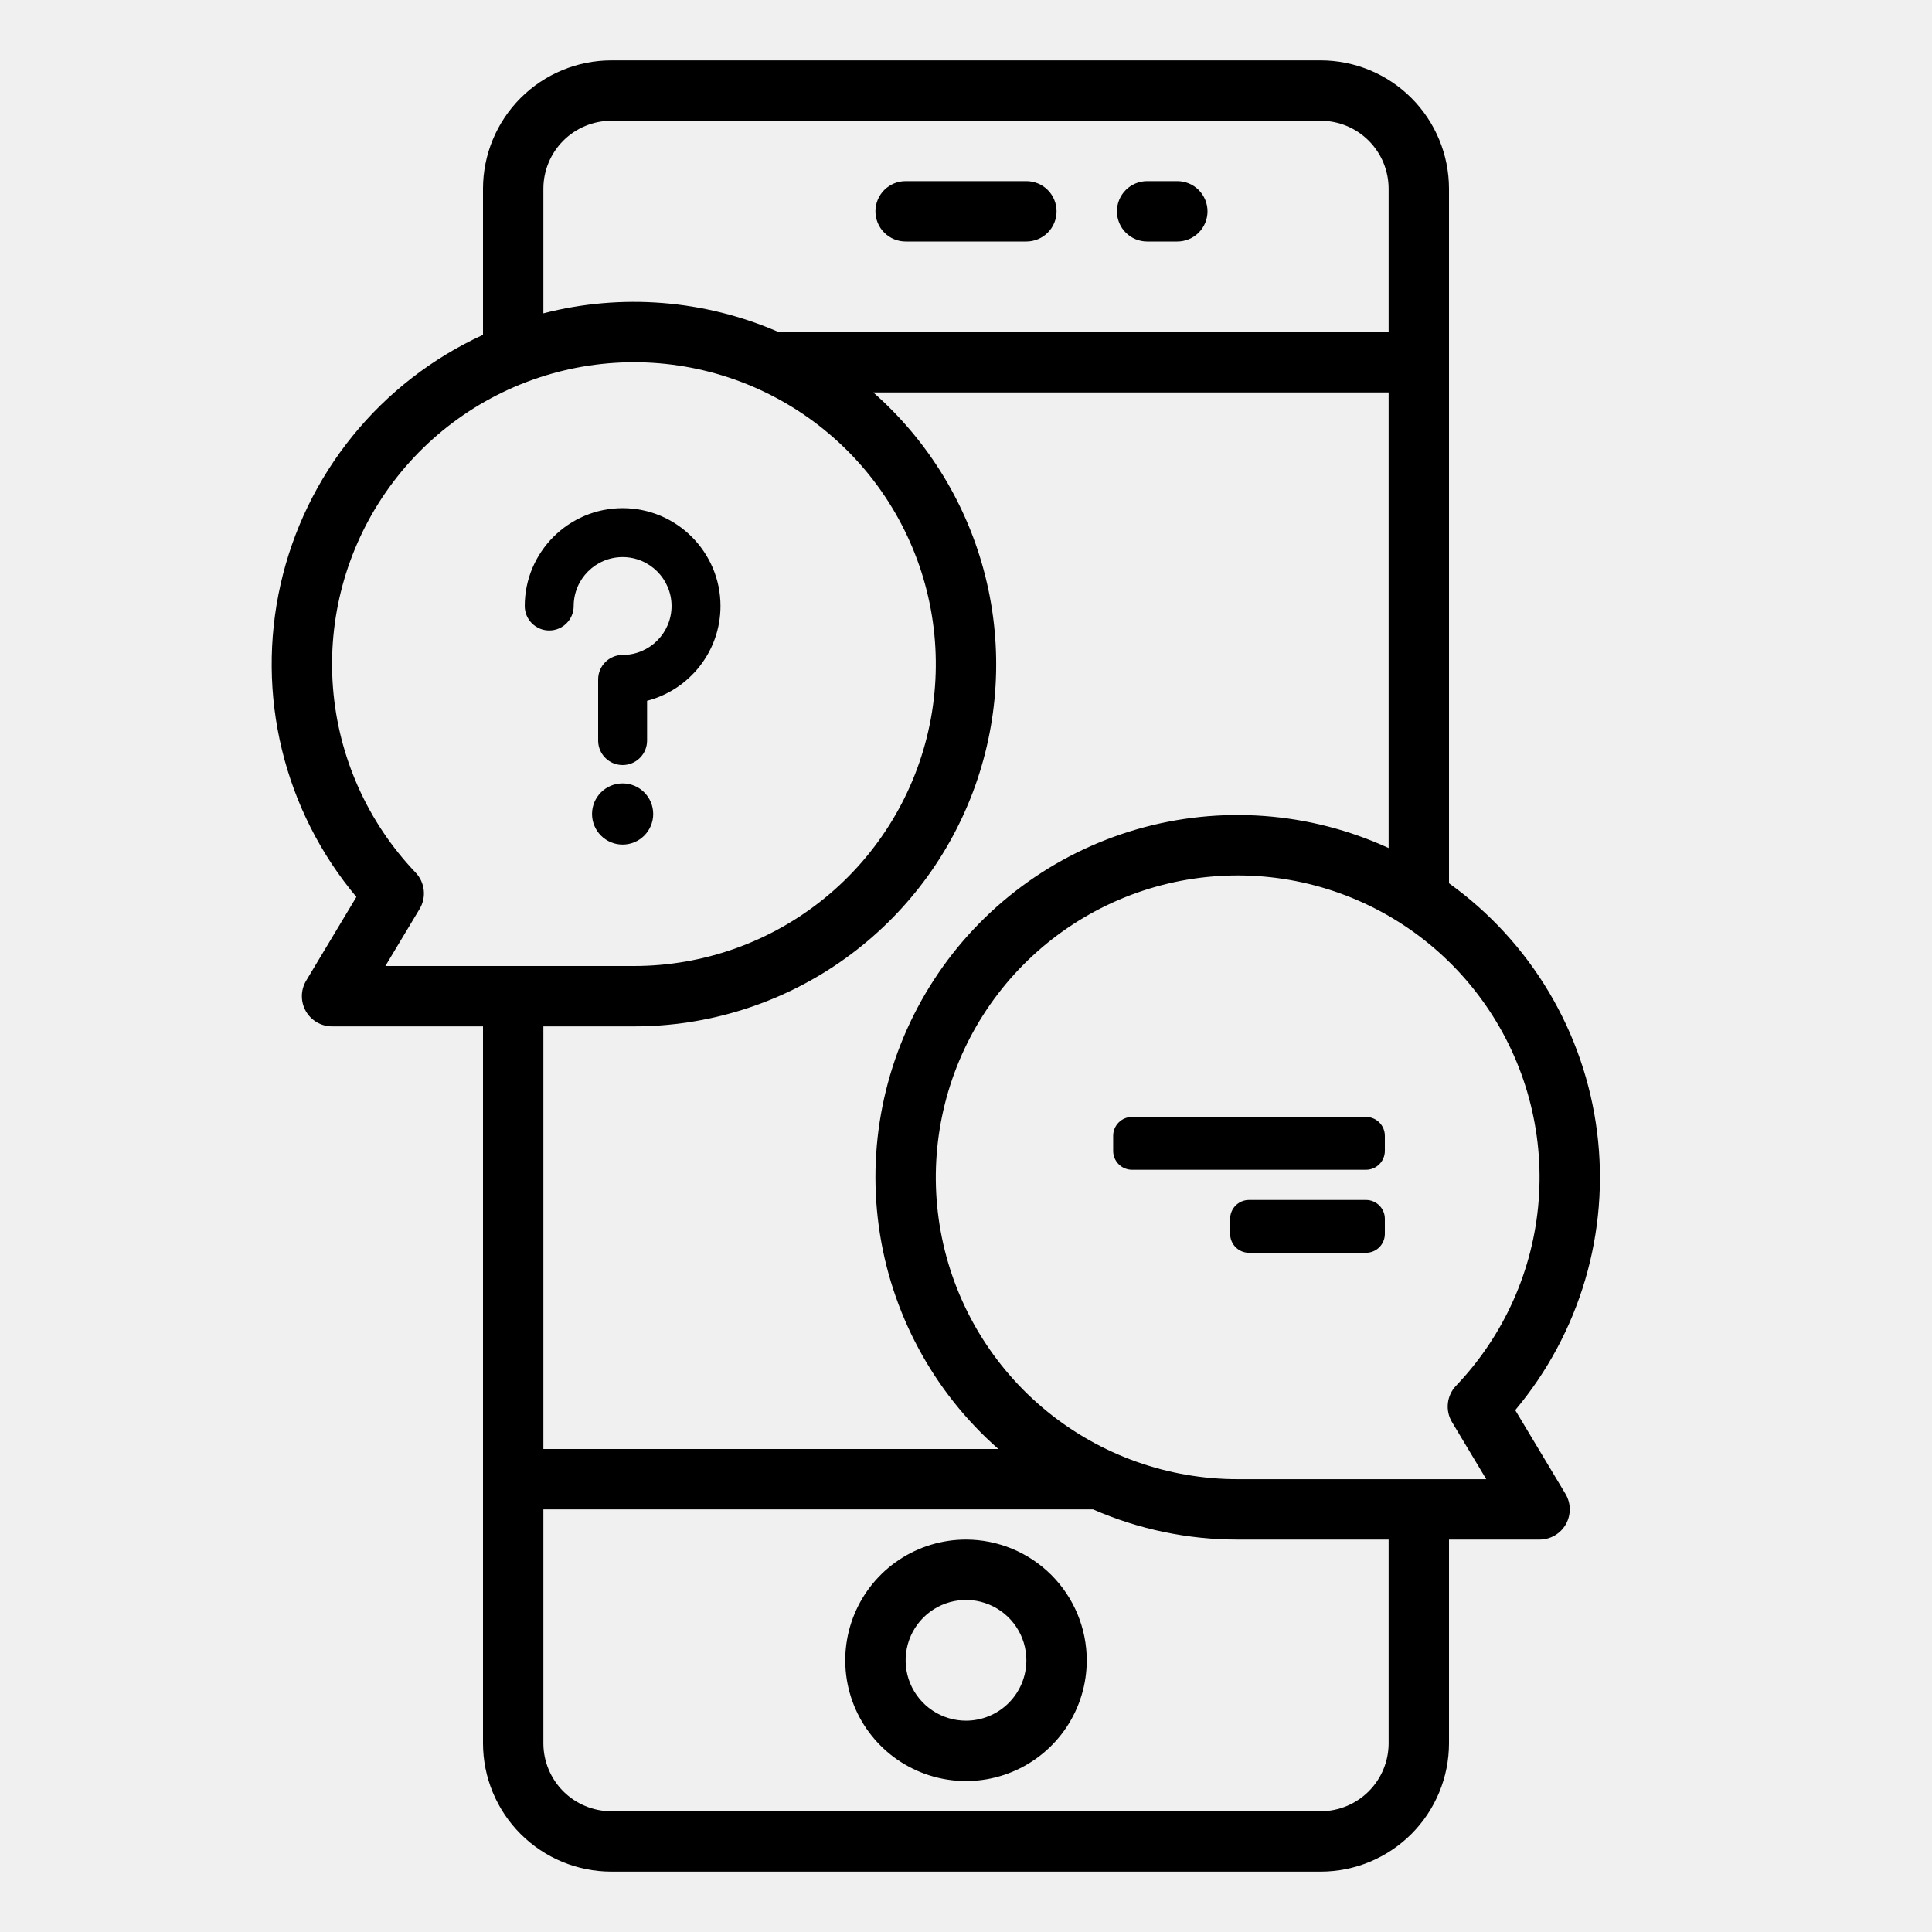
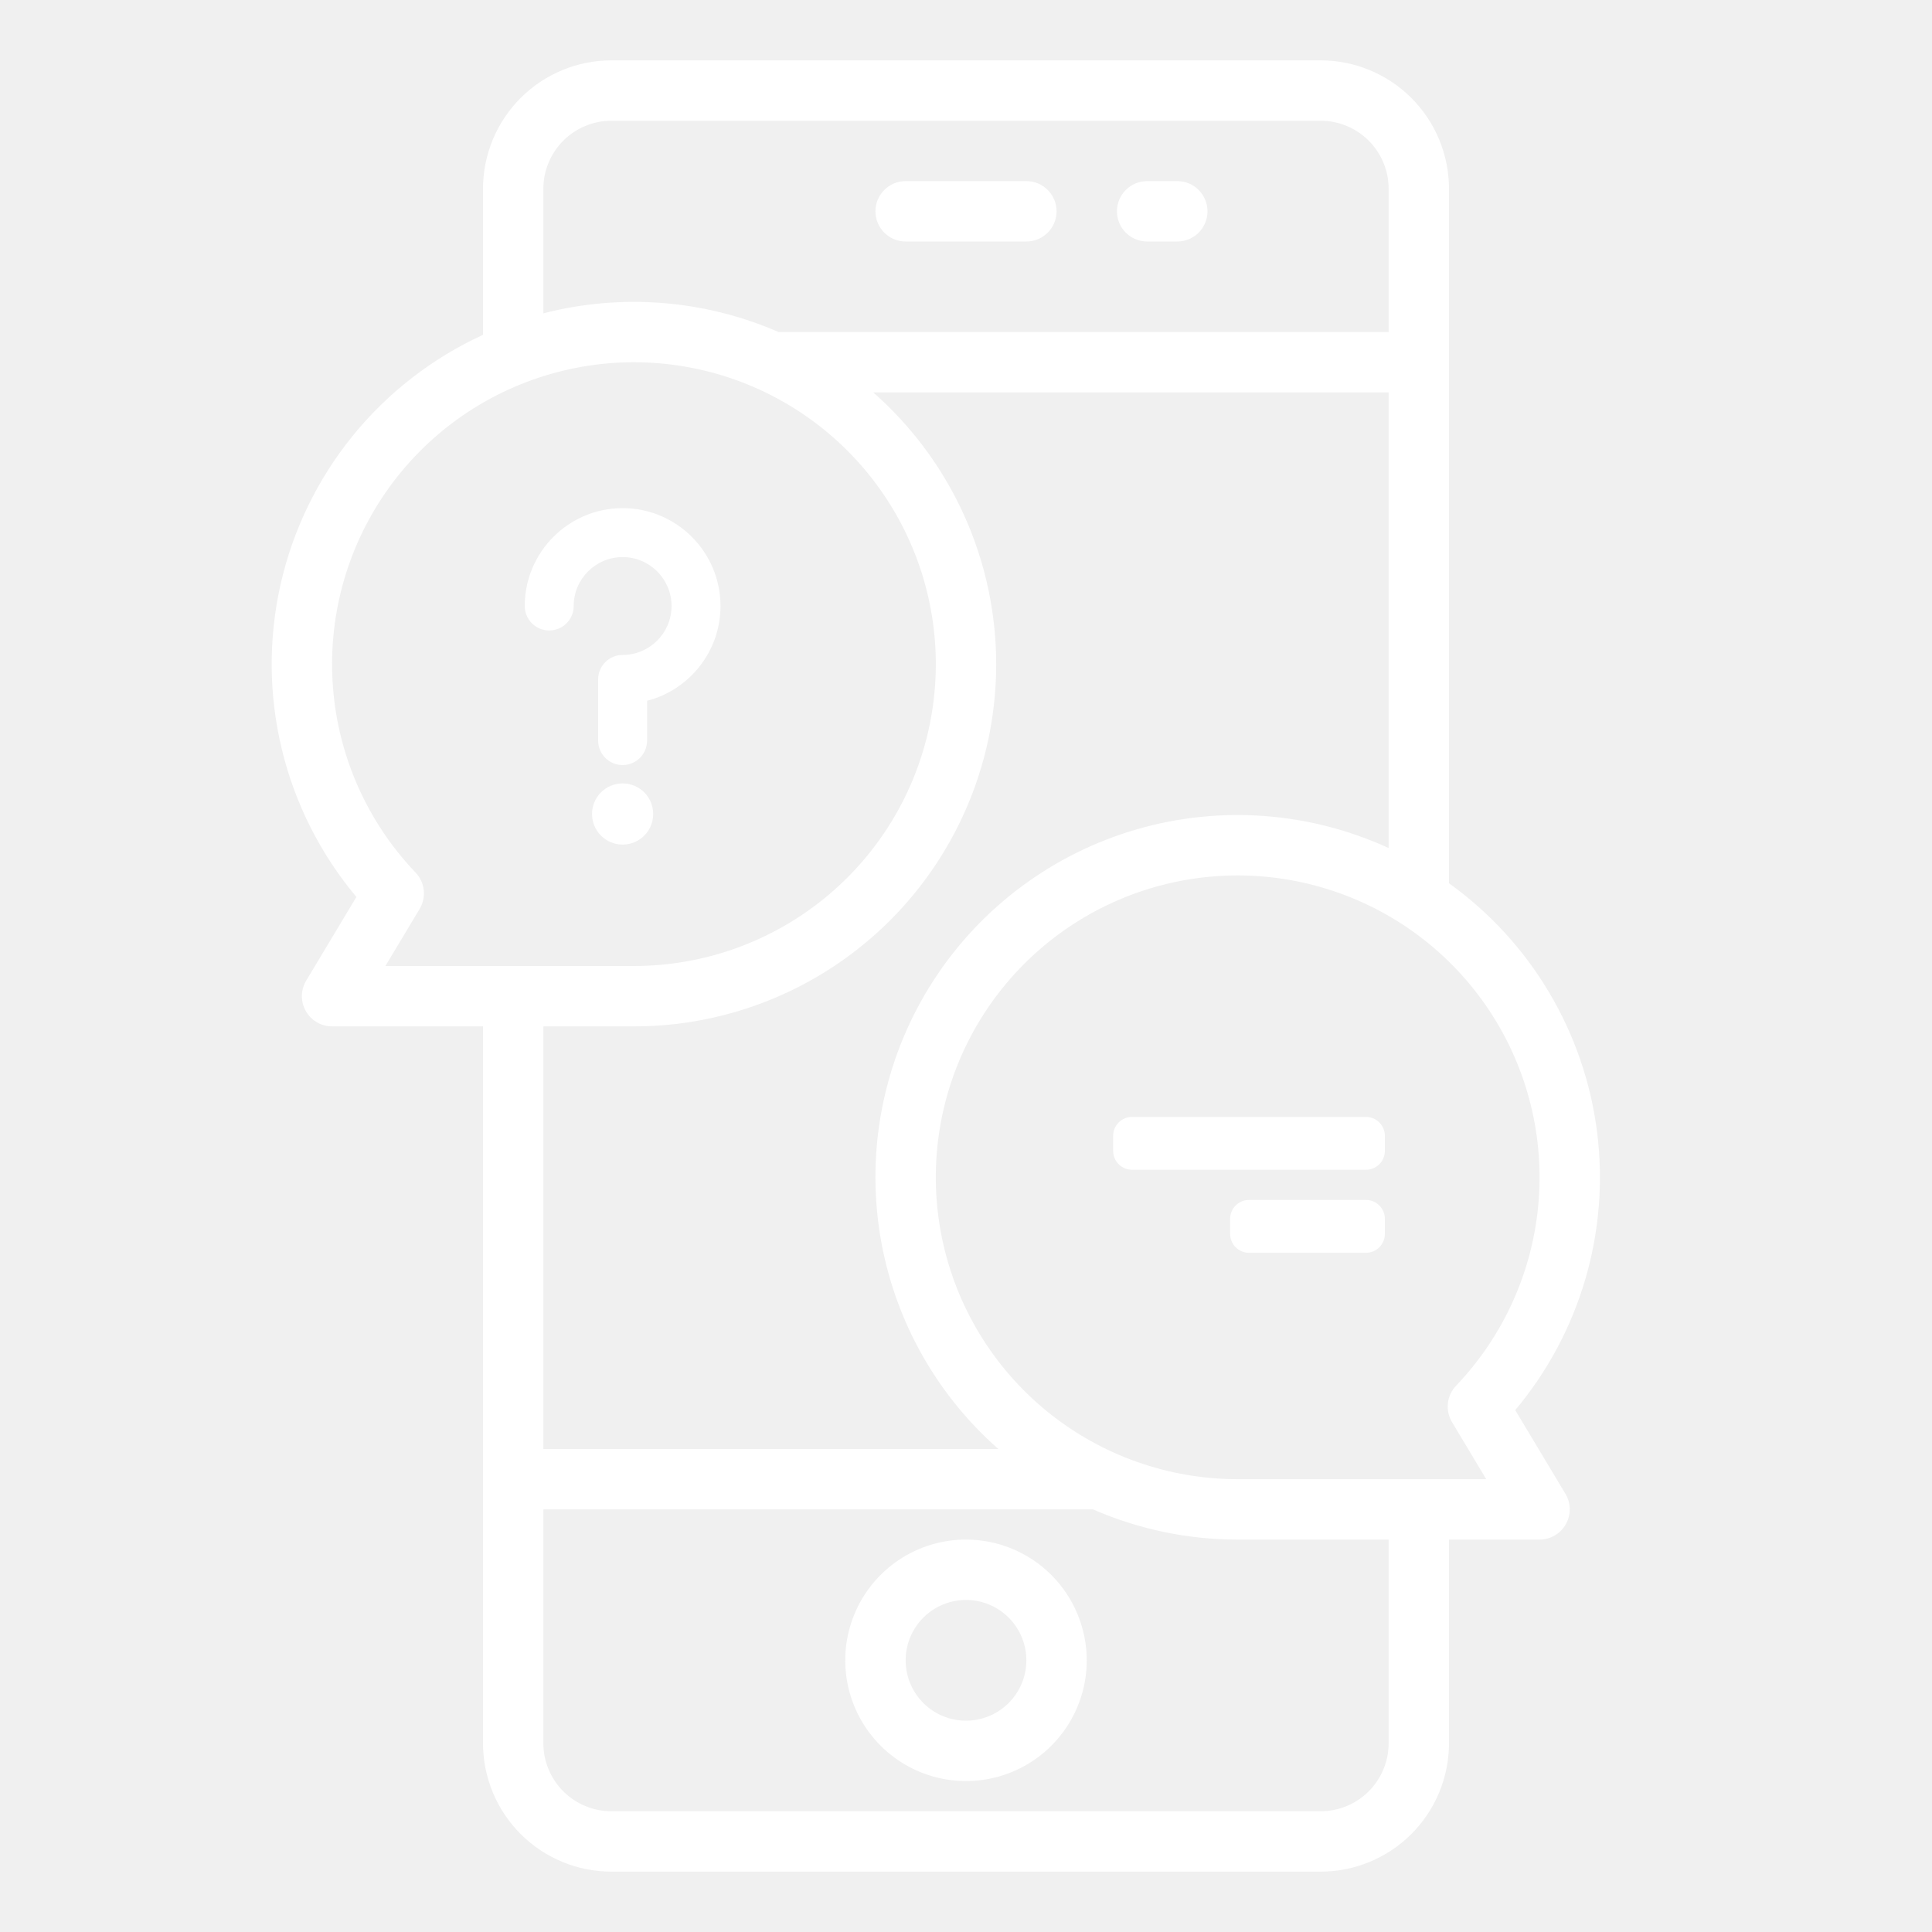
- <svg xmlns="http://www.w3.org/2000/svg" width="512" height="512" viewBox="0 0 512 512" fill="none">
-   <path d="M256 408C249.671 408 243.484 409.877 238.222 413.393C232.959 416.909 228.858 421.907 226.436 427.754C224.014 433.601 223.38 440.035 224.615 446.243C225.85 452.45 228.897 458.152 233.373 462.627C237.848 467.103 243.55 470.15 249.757 471.385C255.965 472.62 262.399 471.986 268.246 469.564C274.093 467.142 279.091 463.041 282.607 457.778C286.123 452.516 288 446.329 288 440C287.99 431.516 284.616 423.382 278.617 417.383C272.618 411.384 264.484 408.01 256 408V408ZM256 456C252.836 456 249.742 455.062 247.111 453.304C244.48 451.545 242.429 449.047 241.218 446.123C240.007 443.199 239.69 439.982 240.307 436.879C240.925 433.775 242.449 430.924 244.686 428.686C246.924 426.449 249.775 424.925 252.879 424.307C255.982 423.69 259.199 424.007 262.123 425.218C265.047 426.429 267.545 428.48 269.304 431.111C271.062 433.742 272 436.835 272 440C271.995 444.242 270.308 448.309 267.308 451.308C264.309 454.308 260.242 455.995 256 456V456Z" fill="black" />
-   <path d="M240 64H272C274.122 64 276.157 63.157 277.657 61.657C279.157 60.157 280 58.122 280 56C280 53.878 279.157 51.843 277.657 50.343C276.157 48.843 274.122 48 272 48H240C237.878 48 235.843 48.843 234.343 50.343C232.843 51.843 232 53.878 232 56C232 58.122 232.843 60.157 234.343 61.657C235.843 63.157 237.878 64 240 64Z" fill="black" />
-   <path d="M304 64H312C314.122 64 316.157 63.157 317.657 61.657C319.157 60.157 320 58.122 320 56C320 53.878 319.157 51.843 317.657 50.343C316.157 48.843 314.122 48 312 48H304C301.878 48 299.843 48.843 298.343 50.343C296.843 51.843 296 53.878 296 56C296 58.122 296.843 60.157 298.343 61.657C299.843 63.157 301.878 64 304 64Z" fill="black" />
-   <path d="M384 234.073V50C383.99 40.986 380.405 32.343 374.031 25.97C367.656 19.595 359.014 16.01 350 16H162C152.986 16.01 144.344 19.595 137.969 25.97C131.595 32.343 128.01 40.986 128 50V88.741C114.567 94.897 102.737 104.072 93.43 115.55C84.124 127.028 77.593 140.499 74.346 154.914C71.1 169.33 71.225 184.3 74.712 198.659C78.198 213.019 84.953 226.379 94.45 237.7L81.14 259.884C80.412 261.098 80.018 262.483 80.001 263.899C79.983 265.315 80.341 266.71 81.038 267.942C81.736 269.174 82.748 270.198 83.971 270.911C85.194 271.624 86.584 272 88 272H128V462C128.01 471.014 131.595 479.656 137.969 486.031C144.344 492.405 152.986 495.99 162 496H350C359.014 495.99 367.656 492.405 374.031 486.031C380.405 479.656 383.99 471.014 384 462V408H408C409.416 408 410.806 407.624 412.029 406.911C413.252 406.198 414.264 405.174 414.962 403.942C415.659 402.71 416.017 401.315 415.999 399.899C415.982 398.483 415.588 397.098 414.86 395.884L401.55 373.7C410.042 363.58 416.353 351.815 420.087 339.143C423.821 326.471 424.898 313.164 423.251 300.056C421.603 286.948 417.267 274.322 410.512 262.968C403.758 251.614 394.732 241.777 384 234.073V234.073ZM144 50C144.006 45.228 145.904 40.653 149.278 37.278C152.653 33.904 157.228 32.006 162 32H350C354.772 32.006 359.347 33.904 362.722 37.278C366.096 40.653 367.994 45.228 368 50V88H206.345C186.699 79.437 164.753 77.691 144 83.038V50ZM368 104V224.741C347.062 215.129 323.365 213.37 301.238 219.786C279.11 226.203 260.03 240.366 247.482 259.688C234.934 279.01 229.757 302.201 232.896 325.025C236.034 347.849 247.279 368.782 264.577 384H144V272H168C187.505 272.01 206.549 266.075 222.595 254.987C238.642 243.898 250.928 228.183 257.817 209.936C264.706 191.688 265.87 171.774 261.154 152.848C256.439 133.922 246.068 116.883 231.423 104H368ZM102.129 256L111.204 240.876C112.106 239.373 112.489 237.616 112.295 235.874C112.101 234.132 111.34 232.502 110.13 231.235C97.406 217.904 89.675 200.589 88.243 182.216C86.811 163.843 91.766 145.54 102.271 130.398C112.776 115.257 128.186 104.206 145.897 99.115C163.608 94.022 182.534 95.201 199.476 102.452C216.418 109.702 230.338 122.579 238.882 138.907C247.427 155.235 250.072 174.012 246.372 192.065C242.671 210.118 232.851 226.34 218.572 237.989C204.292 249.638 186.428 256 168 256H102.129ZM368 462C367.994 466.772 366.096 471.347 362.722 474.722C359.347 478.096 354.772 479.994 350 480H162C157.228 479.994 152.653 478.096 149.278 474.722C145.904 471.347 144.006 466.772 144 462V400H289.655C301.746 405.289 314.803 408.013 328 408H368V462ZM384.8 376.876L393.871 392H328C309.572 392 291.708 385.638 277.428 373.989C263.149 362.34 253.329 346.118 249.628 328.065C245.928 310.012 248.573 291.235 257.118 274.907C265.662 258.579 279.582 245.702 296.524 238.452C313.467 231.201 332.392 230.023 350.103 235.115C367.815 240.206 383.224 251.257 393.729 266.398C404.234 281.54 409.189 299.843 407.757 318.216C406.325 336.589 398.594 353.904 385.87 367.235C384.66 368.503 383.9 370.133 383.707 371.875C383.514 373.617 383.898 375.374 384.8 376.876Z" fill="black" />
-   <path d="M165 223.822C169.477 223.822 173.105 220.193 173.105 215.717C173.105 211.24 169.477 207.611 165 207.611C160.523 207.611 156.895 211.24 156.895 215.717C156.895 220.193 160.523 223.822 165 223.822Z" fill="black" />
-   <path d="M165 134.662C150.698 134.662 139.062 146.298 139.062 160.6C139.062 164.181 141.966 167.084 145.547 167.084C149.128 167.084 152.031 164.181 152.031 160.6C152.031 153.449 157.849 147.631 165 147.631C172.151 147.631 177.969 153.449 177.969 160.6C177.969 167.751 172.151 173.568 165 173.568C161.419 173.568 158.516 176.471 158.516 180.053V196.264C158.516 199.845 161.419 202.748 165 202.748C168.581 202.748 171.484 199.845 171.484 196.264V185.717C182.659 182.83 190.938 172.663 190.938 160.6C190.938 146.298 179.302 134.662 165 134.662Z" fill="black" />
-   <rect x="326" y="318" width="41" height="14" rx="5" fill="black" />
-   <rect x="295" y="296" width="72" height="14" rx="5" fill="black" />
+ <svg xmlns="http://www.w3.org/2000/svg" width="512" height="512" viewBox="0 0 512 512" fill="#fff">
+   <path d="M256 408C249.671 408 243.484 409.877 238.222 413.393C232.959 416.909 228.858 421.907 226.436 427.754C224.014 433.601 223.38 440.035 224.615 446.243C225.85 452.45 228.897 458.152 233.373 462.627C237.848 467.103 243.55 470.15 249.757 471.385C255.965 472.62 262.399 471.986 268.246 469.564C274.093 467.142 279.091 463.041 282.607 457.778C286.123 452.516 288 446.329 288 440C287.99 431.516 284.616 423.382 278.617 417.383C272.618 411.384 264.484 408.01 256 408V408ZM256 456C252.836 456 249.742 455.062 247.111 453.304C244.48 451.545 242.429 449.047 241.218 446.123C240.007 443.199 239.69 439.982 240.307 436.879C240.925 433.775 242.449 430.924 244.686 428.686C246.924 426.449 249.775 424.925 252.879 424.307C255.982 423.69 259.199 424.007 262.123 425.218C265.047 426.429 267.545 428.48 269.304 431.111C271.062 433.742 272 436.835 272 440C271.995 444.242 270.308 448.309 267.308 451.308C264.309 454.308 260.242 455.995 256 456V456Z" fill="#fff" />
+   <path d="M240 64H272C274.122 64 276.157 63.157 277.657 61.657C279.157 60.157 280 58.122 280 56C280 53.878 279.157 51.843 277.657 50.343C276.157 48.843 274.122 48 272 48H240C237.878 48 235.843 48.843 234.343 50.343C232.843 51.843 232 53.878 232 56C232 58.122 232.843 60.157 234.343 61.657C235.843 63.157 237.878 64 240 64Z" fill="#fff" />
+   <path d="M304 64H312C314.122 64 316.157 63.157 317.657 61.657C319.157 60.157 320 58.122 320 56C320 53.878 319.157 51.843 317.657 50.343C316.157 48.843 314.122 48 312 48H304C301.878 48 299.843 48.843 298.343 50.343C296.843 51.843 296 53.878 296 56C296 58.122 296.843 60.157 298.343 61.657C299.843 63.157 301.878 64 304 64Z" fill="#fff" />
+   <path d="M384 234.073V50C383.99 40.986 380.405 32.343 374.031 25.97C367.656 19.595 359.014 16.01 350 16H162C152.986 16.01 144.344 19.595 137.969 25.97C131.595 32.343 128.01 40.986 128 50V88.741C114.567 94.897 102.737 104.072 93.43 115.55C84.124 127.028 77.593 140.499 74.346 154.914C71.1 169.33 71.225 184.3 74.712 198.659C78.198 213.019 84.953 226.379 94.45 237.7L81.14 259.884C80.412 261.098 80.018 262.483 80.001 263.899C79.983 265.315 80.341 266.71 81.038 267.942C81.736 269.174 82.748 270.198 83.971 270.911C85.194 271.624 86.584 272 88 272H128V462C128.01 471.014 131.595 479.656 137.969 486.031C144.344 492.405 152.986 495.99 162 496H350C359.014 495.99 367.656 492.405 374.031 486.031C380.405 479.656 383.99 471.014 384 462V408H408C409.416 408 410.806 407.624 412.029 406.911C413.252 406.198 414.264 405.174 414.962 403.942C415.659 402.71 416.017 401.315 415.999 399.899C415.982 398.483 415.588 397.098 414.86 395.884L401.55 373.7C410.042 363.58 416.353 351.815 420.087 339.143C423.821 326.471 424.898 313.164 423.251 300.056C421.603 286.948 417.267 274.322 410.512 262.968C403.758 251.614 394.732 241.777 384 234.073V234.073ZM144 50C144.006 45.228 145.904 40.653 149.278 37.278C152.653 33.904 157.228 32.006 162 32H350C354.772 32.006 359.347 33.904 362.722 37.278C366.096 40.653 367.994 45.228 368 50V88H206.345C186.699 79.437 164.753 77.691 144 83.038V50ZM368 104V224.741C347.062 215.129 323.365 213.37 301.238 219.786C279.11 226.203 260.03 240.366 247.482 259.688C234.934 279.01 229.757 302.201 232.896 325.025C236.034 347.849 247.279 368.782 264.577 384H144V272H168C187.505 272.01 206.549 266.075 222.595 254.987C238.642 243.898 250.928 228.183 257.817 209.936C264.706 191.688 265.87 171.774 261.154 152.848C256.439 133.922 246.068 116.883 231.423 104H368ZM102.129 256L111.204 240.876C112.106 239.373 112.489 237.616 112.295 235.874C112.101 234.132 111.34 232.502 110.13 231.235C97.406 217.904 89.675 200.589 88.243 182.216C86.811 163.843 91.766 145.54 102.271 130.398C112.776 115.257 128.186 104.206 145.897 99.115C163.608 94.022 182.534 95.201 199.476 102.452C216.418 109.702 230.338 122.579 238.882 138.907C247.427 155.235 250.072 174.012 246.372 192.065C242.671 210.118 232.851 226.34 218.572 237.989C204.292 249.638 186.428 256 168 256H102.129ZM368 462C367.994 466.772 366.096 471.347 362.722 474.722C359.347 478.096 354.772 479.994 350 480H162C157.228 479.994 152.653 478.096 149.278 474.722C145.904 471.347 144.006 466.772 144 462V400H289.655C301.746 405.289 314.803 408.013 328 408H368V462ZM384.8 376.876L393.871 392H328C309.572 392 291.708 385.638 277.428 373.989C263.149 362.34 253.329 346.118 249.628 328.065C245.928 310.012 248.573 291.235 257.118 274.907C265.662 258.579 279.582 245.702 296.524 238.452C313.467 231.201 332.392 230.023 350.103 235.115C367.815 240.206 383.224 251.257 393.729 266.398C404.234 281.54 409.189 299.843 407.757 318.216C406.325 336.589 398.594 353.904 385.87 367.235C384.66 368.503 383.9 370.133 383.707 371.875C383.514 373.617 383.898 375.374 384.8 376.876Z" fill="#fff" />
+   <path d="M165 223.822C169.477 223.822 173.105 220.193 173.105 215.717C173.105 211.24 169.477 207.611 165 207.611C160.523 207.611 156.895 211.24 156.895 215.717C156.895 220.193 160.523 223.822 165 223.822Z" fill="#fff" />
+   <path d="M165 134.662C150.698 134.662 139.062 146.298 139.062 160.6C139.062 164.181 141.966 167.084 145.547 167.084C149.128 167.084 152.031 164.181 152.031 160.6C152.031 153.449 157.849 147.631 165 147.631C172.151 147.631 177.969 153.449 177.969 160.6C177.969 167.751 172.151 173.568 165 173.568C161.419 173.568 158.516 176.471 158.516 180.053V196.264C158.516 199.845 161.419 202.748 165 202.748C168.581 202.748 171.484 199.845 171.484 196.264V185.717C182.659 182.83 190.938 172.663 190.938 160.6C190.938 146.298 179.302 134.662 165 134.662Z" fill="#fff" />
+   <rect x="326" y="318" width="41" height="14" rx="5" fill="#fff" />
+   <rect x="295" y="296" width="72" height="14" rx="5" fill="#fff" />
</svg>
